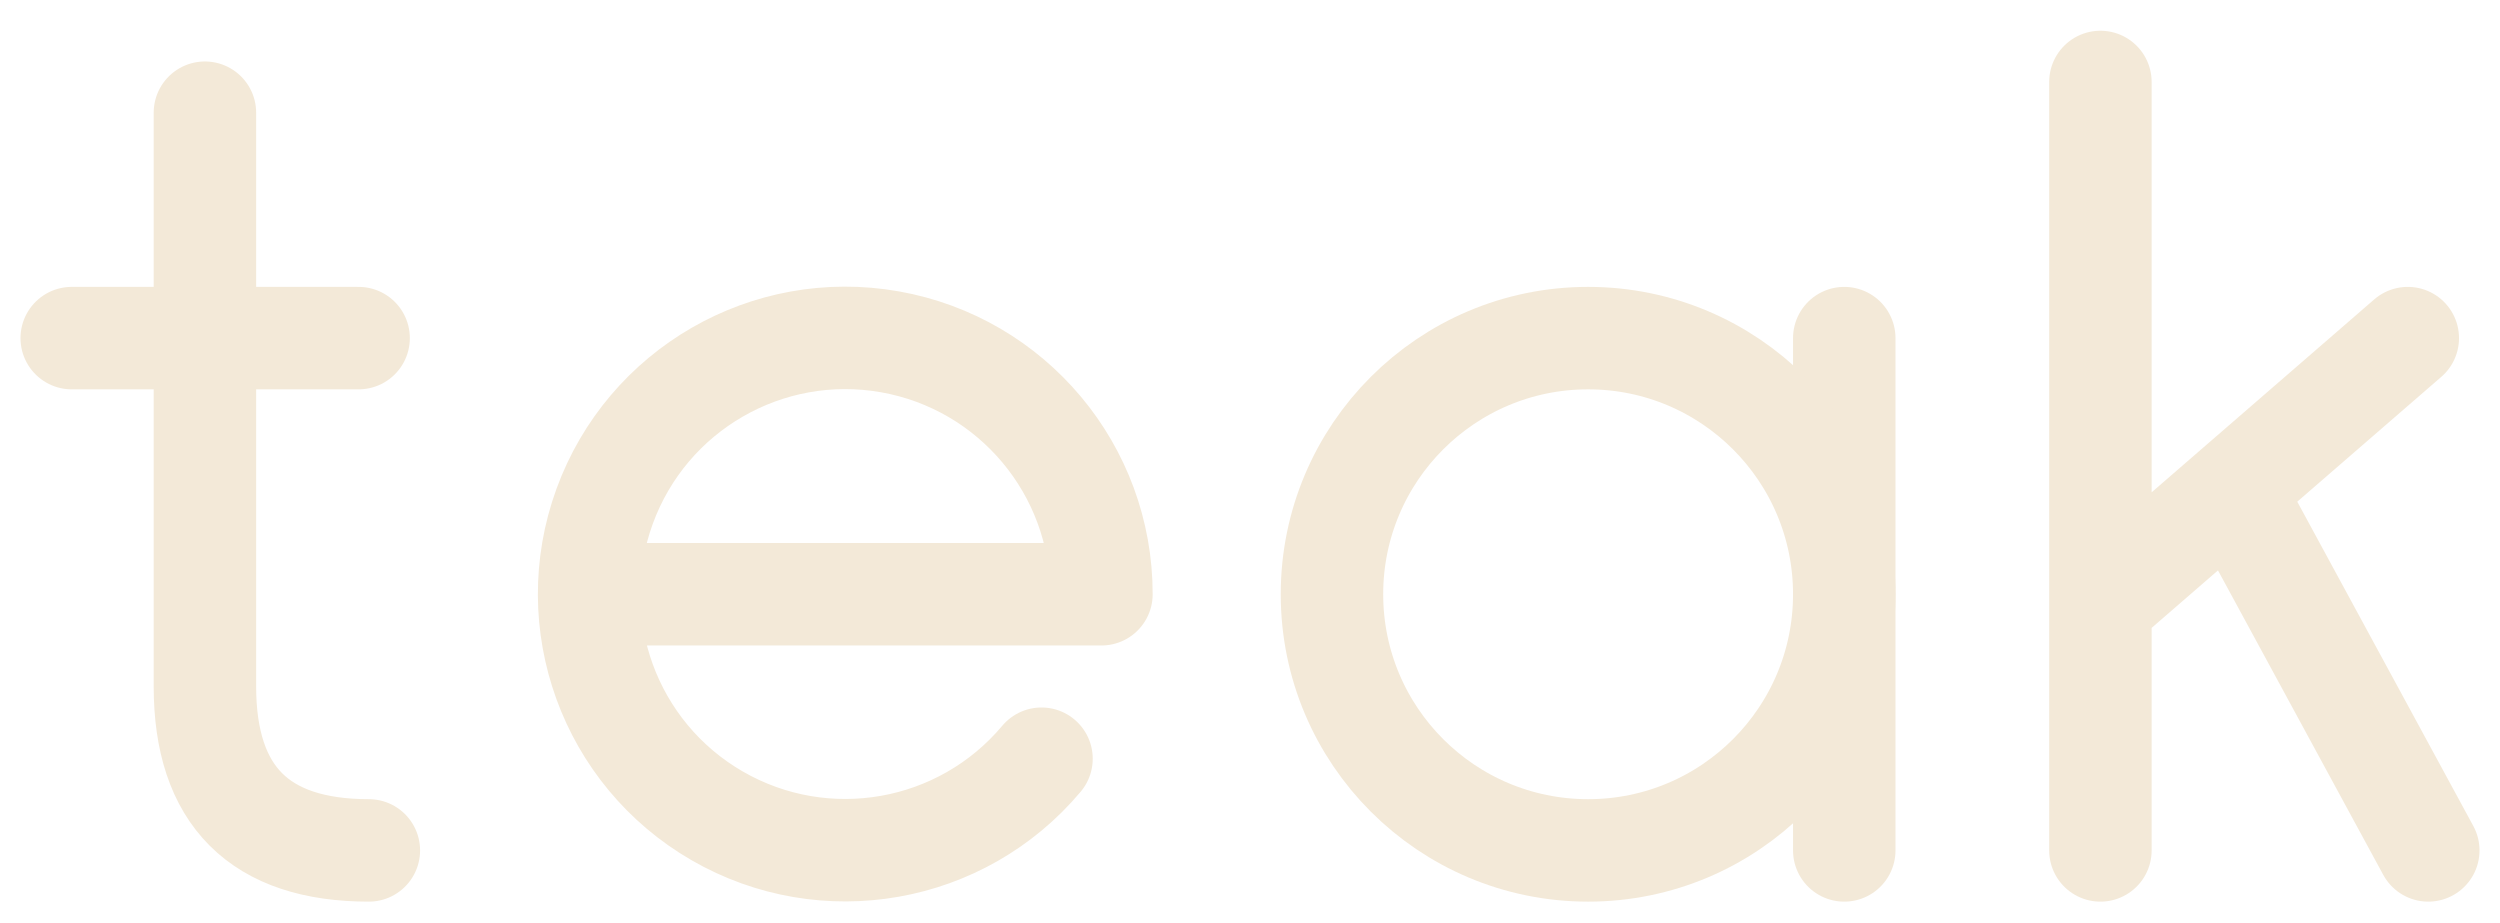
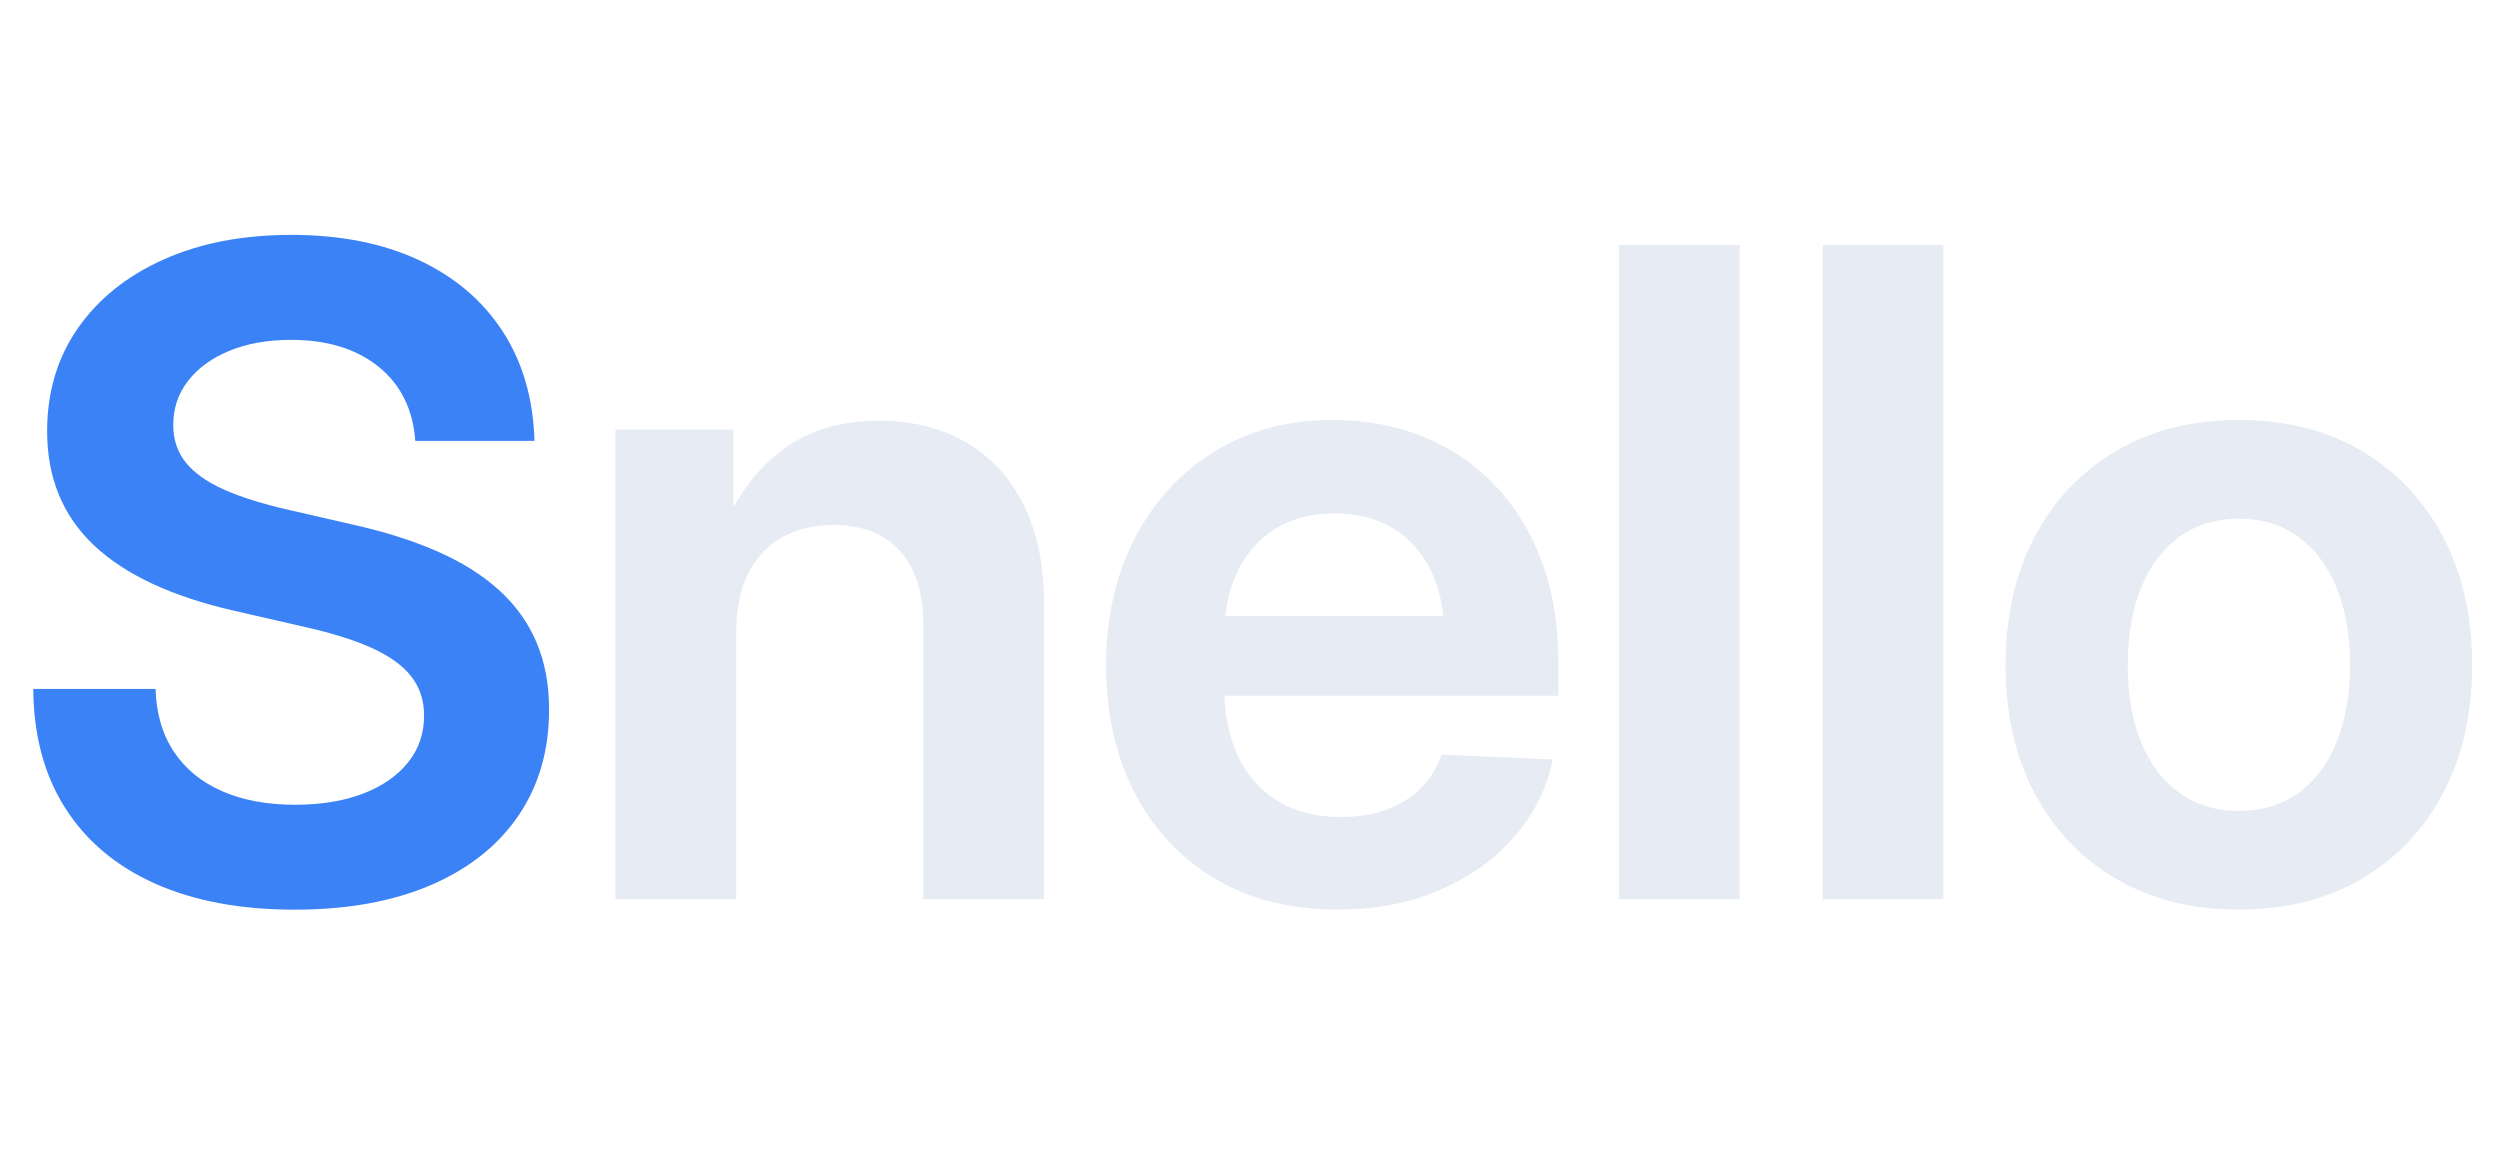
- <svg xmlns="http://www.w3.org/2000/svg" viewBox="20 34 488 180" width="488" height="180">
-   <path d="M60,56 V168 Q60,200 92,200 M34,100 H90 M235,150 A50,50 0 1 0 223.3,182.1 M135,150 H235 M380,100 V200 M430,50 V200 M430,152 L490,100 M456,130 L494,200" fill="none" stroke="#F3E9D8" stroke-width="20" stroke-linecap="round" stroke-linejoin="round" />
-   <circle cx="330" cy="150" r="50" fill="none" stroke="#F3E9D8" stroke-width="20" />
+ <svg xmlns="http://www.w3.org/2000/svg" width="278" height="128" viewBox="0 0 278 128" role="img" aria-label="Snello">
+   <g transform="translate(0 100)">
+     <path fill="#3B82F6" d="M32.748 1.155Q23.727 1.155 17.238 -1.747Q10.75 -4.648 7.253 -10.143Q3.757 -15.638 3.698 -23.389H17.297Q17.415 -19.316 19.325 -16.428Q21.234 -13.541 24.685 -12.027Q28.137 -10.512 32.804 -10.512Q37.129 -10.512 40.343 -11.738Q43.557 -12.963 45.357 -15.197Q47.158 -17.431 47.158 -20.42Q47.158 -22.926 45.761 -24.741Q44.364 -26.557 41.455 -27.895Q38.546 -29.233 33.972 -30.264L26.147 -32.059Q15.658 -34.439 10.449 -39.362Q5.24 -44.285 5.24 -52.034Q5.24 -58.601 8.664 -63.508Q12.088 -68.416 18.206 -71.149Q24.324 -73.882 32.379 -73.882Q40.556 -73.882 46.554 -71.088Q52.552 -68.294 55.894 -63.156Q59.235 -58.018 59.433 -50.978H46.182Q45.793 -56.242 42.092 -59.224Q38.391 -62.207 32.354 -62.207Q28.482 -62.207 25.529 -60.997Q22.576 -59.788 20.921 -57.658Q19.266 -55.529 19.266 -52.755Q19.266 -50.292 20.675 -48.553Q22.085 -46.815 24.913 -45.556Q27.741 -44.297 31.977 -43.331L39.042 -41.707Q44.465 -40.51 48.582 -38.707Q52.699 -36.904 55.473 -34.395Q58.248 -31.887 59.653 -28.586Q61.057 -25.285 61.057 -21.099Q61.057 -14.293 57.641 -9.289Q54.225 -4.285 47.879 -1.565Q41.533 1.155 32.748 1.155Z" />
+     <path fill="#E6EBF4" d="M81.863 -29.544V0.0H68.439V-52.235H81.53L81.575 -38.901H79.476Q81.889 -45.792 86.392 -49.503Q90.895 -53.215 97.75 -53.215Q103.257 -53.215 107.38 -50.84Q111.503 -48.464 113.801 -43.91Q116.099 -39.357 116.099 -32.798V0.0H102.675V-30.509Q102.675 -35.913 100.049 -38.767Q97.424 -41.622 92.656 -41.622Q89.527 -41.622 87.087 -40.318Q84.647 -39.015 83.255 -36.341Q81.863 -33.667 81.863 -29.544Z M148.762 1.152Q140.881 1.152 135.089 -2.3Q129.298 -5.752 126.149 -11.888Q123 -18.025 123 -26.007Q123 -34.01 126.197 -40.163Q129.394 -46.316 135.075 -49.807Q140.756 -53.299 148.2 -53.299Q153.734 -53.299 158.325 -51.419Q162.917 -49.54 166.275 -46Q169.632 -42.461 171.465 -37.493Q173.298 -32.525 173.298 -26.343V-22.635H128.23V-31.494H166.707L160.618 -29.204Q160.618 -33.405 159.151 -36.478Q157.685 -39.551 154.96 -41.228Q152.235 -42.904 148.408 -42.904Q144.618 -42.904 141.872 -41.222Q139.125 -39.539 137.637 -36.502Q136.15 -33.465 136.15 -29.377V-23.464Q136.15 -19.095 137.689 -15.869Q139.228 -12.644 142.131 -10.896Q145.034 -9.147 149.08 -9.147Q151.976 -9.147 154.242 -9.996Q156.508 -10.844 158.051 -12.406Q159.595 -13.969 160.301 -16.088L172.668 -15.547Q171.634 -10.602 168.303 -6.845Q164.971 -3.088 159.948 -0.968Q154.924 1.152 148.762 1.152Z M193.446 -72.754V0.0H180.022V-72.754Z M216.108 -72.754V0.0H202.684V-72.754Z M248.96 1.152Q241.192 1.152 235.344 -2.257Q229.496 -5.667 226.256 -11.785Q223.016 -17.902 223.016 -26.019Q223.016 -34.176 226.256 -40.308Q229.496 -46.441 235.344 -49.87Q241.192 -53.299 248.96 -53.299Q256.771 -53.299 262.598 -49.87Q268.425 -46.441 271.665 -40.308Q274.905 -34.176 274.905 -26.019Q274.905 -17.902 271.665 -11.785Q268.425 -5.667 262.598 -2.257Q256.771 1.152 248.96 1.152ZM248.96 -9.822Q252.797 -9.822 255.565 -11.814Q258.334 -13.806 259.827 -17.459Q261.32 -21.112 261.32 -26.029Q261.32 -31.016 259.827 -34.659Q258.334 -38.302 255.565 -40.313Q252.797 -42.324 248.96 -42.324Q245.161 -42.324 242.378 -40.323Q239.594 -38.323 238.101 -34.672Q236.607 -31.022 236.607 -26.029Q236.607 -21.091 238.101 -17.449Q239.594 -13.806 242.367 -11.814Q245.141 -9.822 248.96 -9.822Z" />
+   </g>
</svg>
